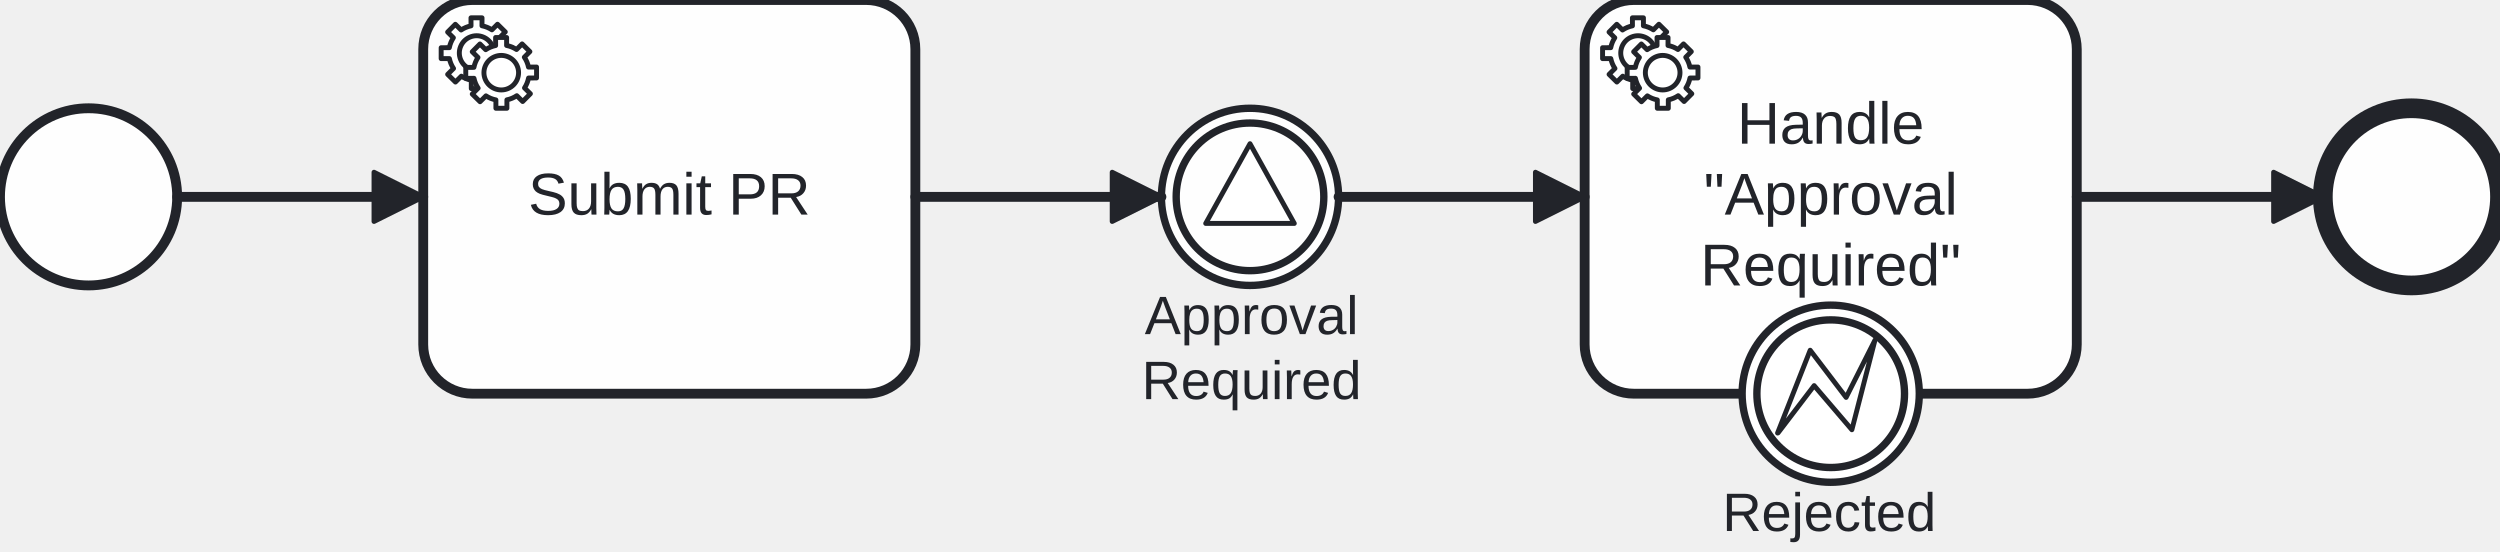
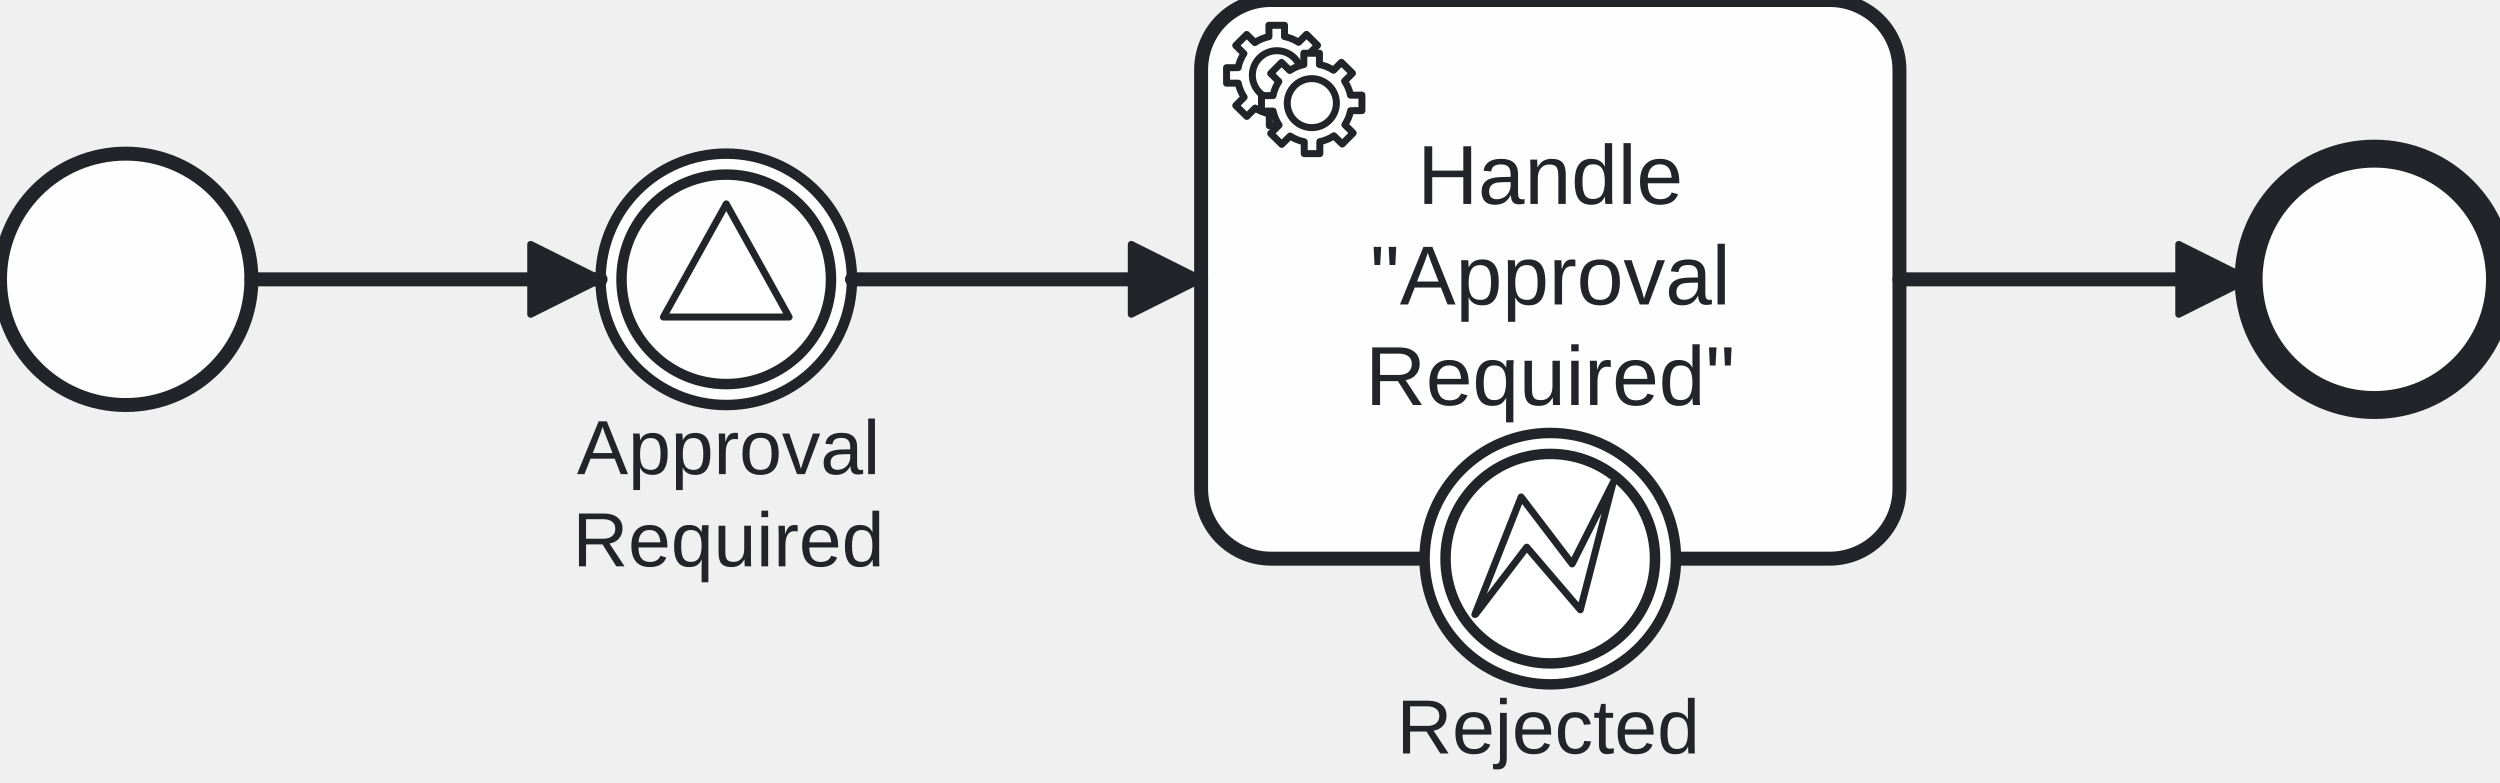
- <svg xmlns="http://www.w3.org/2000/svg" width="508" height="112" viewBox="100 78 508 112" version="1.1">
+ <svg xmlns="http://www.w3.org/2000/svg" width="358" height="112" viewBox="100 78 358 112" version="1.1">
  <g class="djs-group">
-     <g class="djs-element djs-shape" data-element-id="startEvent_12" style="display: block;" transform="matrix(1 0 0 1 100 100)">
+     <g class="djs-element djs-shape" data-element-id="startEvent_10" style="display: block;" transform="matrix(1 0 0 1 100 100)">
      <g class="djs-visual">
        <circle cx="18" cy="18" r="18" style="stroke-linecap: round; stroke-linejoin: round; stroke: rgb(34, 36, 42); stroke-width: 2px; fill: white; fill-opacity: 0.95;" />
      </g>
      <rect class="djs-hit djs-hit-all" x="0" y="0" width="36" height="36" style="fill: none; stroke-opacity: 0; stroke: white; stroke-width: 15px;" />
    </g>
  </g>
  <g class="djs-group">
-     <g class="djs-element djs-shape" data-element-id="serviceTask_3" style="display: block;" transform="matrix(1 0 0 1 186 78)">
+     <g class="djs-element djs-shape" data-element-id="intermediateCatchEvent_0" style="display: block;" transform="matrix(1 0 0 1 186 100)">
+       <g class="djs-visual">
+         <circle cx="18" cy="18" r="18" style="stroke-linecap: round; stroke-linejoin: round; stroke: rgb(34, 36, 42); stroke-width: 1.5px; fill: white; fill-opacity: 0.95;" />
+         <circle cx="18" cy="18" r="15" style="stroke-linecap: round; stroke-linejoin: round; stroke: rgb(34, 36, 42); stroke-width: 1.5px; fill: none;" />
+         <path d="M 18,7.2 l 9,16.2 l -18,0 Z" style="fill: white; stroke-linecap: round; stroke-linejoin: round; stroke: rgb(34, 36, 42); stroke-width: 1px;" />
+       </g>
+       <rect class="djs-hit djs-hit-all" x="0" y="0" width="36" height="36" style="fill: none; stroke-opacity: 0; stroke: white; stroke-width: 15px;" />
+     </g>
+   </g>
+   <g class="djs-group">
+     <g class="djs-element djs-shape" data-element-id="intermediateCatchEvent_0_label" style="display: block;" transform="matrix(1 0 0 1 182 136)">
+       <g class="djs-visual">
+         <text lineHeight="1.2" class="djs-label" style="font-family: Arial, sans-serif; font-size: 11px; font-weight: normal; fill: rgb(34, 36, 42);">
+           <tspan x="0.617" y="9.9">Approval </tspan>
+           <tspan x="0" y="23.1">Required</tspan>
+         </text>
+       </g>
+       <rect class="djs-hit djs-hit-all" x="0" y="0" width="45" height="27" style="fill: none; stroke-opacity: 0; stroke: white; stroke-width: 15px;" />
+     </g>
+   </g>
+   <g class="djs-group">
+     <g class="djs-element djs-shape" data-element-id="serviceTask_3" style="display: block;" transform="matrix(1 0 0 1 272 78)">
      <g class="djs-visual">
        <rect x="0" y="0" width="100" height="80" rx="10" ry="10" style="stroke-linecap: round; stroke-linejoin: round; stroke: rgb(34, 36, 42); stroke-width: 2px; fill: white; fill-opacity: 0.95;" />
        <text lineHeight="1.2" class="djs-label" style="font-family: Arial, sans-serif; font-size: 12px; font-weight: normal; fill: rgb(34, 36, 42);">
-           <tspan x="21.324" y="43.6">Submit PR</tspan>
+           <tspan x="30.984" y="29.2">Handle </tspan>
+           <tspan x="24.188" y="43.6">"Approval </tspan>
+           <tspan x="23.516" y="58">Required"</tspan>
        </text>
        <circle cx="5" cy="5" r="5" transform="translate(6, 6)" style="stroke-linecap: round; stroke-linejoin: round; stroke: none; stroke-width: 2px; fill: white;" />
        <path d="m 12,18 v -1.713 c 0.352,-0.07 0.704,-0.178 1.048,-0.321 0.344,-0.145 0.666,-0.321 0.966,-0.521 l 1.194,1.18 1.567,-1.577 -1.195,-1.18 c 0.403,-0.614 0.683,-1.299 0.825,-2.018 l 1.622,-0.01 v -2.22 l -1.637,0.01 c -0.073,-0.352 -0.178,-0.7 -0.324,-1.044 -0.145,-0.344 -0.321,-0.664 -0.523,-0.962 l 1.131,-1.136 -1.583,-1.563 -1.13,1.136 c -0.614,-0.401 -1.303,-0.681 -2.023,-0.822 l 0.009,-1.619 h -2.241 l 0.004,1.631 c -0.354,0.074 -0.705,0.18 -1.05,0.324 -0.344,0.144 -0.665,0.321 -0.964,0.52 l -1.17,-1.158 -1.567,1.579 1.168,1.157 c -0.403,0.613 -0.683,1.298 -0.825,2.017 l -1.659,0.003 v 2.222 l 1.672,-0.006 c 0.073,0.351 0.18,0.702 0.324,1.045 0.145,0.344 0.321,0.664 0.523,0.961 l -1.199,1.197 1.584,1.56 1.196,-1.193 c 0.614,0.403 1.303,0.682 2.023,0.823 l 7.19e-4,1.699 h 2.227 z m 0.221,-3.996 c -1.789,0.75 -3.858,-0.093 -4.61,-1.874 -0.752,-1.783 0.091,-3.846 1.88,-4.596 1.788,-0.749 3.857,0.093 4.609,1.874 0.752,1.782 -0.091,3.846 -1.88,4.596 z" style="fill: white; stroke-linecap: round; stroke-linejoin: round; stroke: rgb(34, 36, 42); stroke-width: 1px;" />
        <circle cx="5" cy="5" r="5" transform="translate(11, 10)" style="stroke-linecap: round; stroke-linejoin: round; stroke: none; stroke-width: 2px; fill: white;" />
        <path d="m 17,22 v -1.713 c 0.352,-0.07 0.704,-0.178 1.048,-0.321 0.344,-0.145 0.666,-0.321 0.966,-0.521 l 1.194,1.18 1.567,-1.577 -1.195,-1.18 c 0.403,-0.614 0.683,-1.299 0.825,-2.018 l 1.622,-0.01 v -2.22 l -1.637,0.01 c -0.073,-0.352 -0.178,-0.7 -0.324,-1.044 -0.145,-0.344 -0.321,-0.664 -0.523,-0.962 l 1.131,-1.136 -1.583,-1.563 -1.13,1.136 c -0.614,-0.401 -1.303,-0.681 -2.023,-0.822 l 0.009,-1.619 h -2.241 l 0.004,1.631 c -0.354,0.074 -0.705,0.18 -1.05,0.324 -0.344,0.144 -0.665,0.321 -0.964,0.52 l -1.17,-1.158 -1.567,1.579 1.168,1.157 c -0.403,0.613 -0.683,1.298 -0.825,2.017 l -1.659,0.003 v 2.222 l 1.672,-0.006 c 0.073,0.351 0.18,0.702 0.324,1.045 0.145,0.344 0.321,0.664 0.523,0.961 l -1.199,1.197 1.584,1.56 1.196,-1.193 c 0.614,0.403 1.303,0.682 2.023,0.823 l 7.19e-4,1.699 h 2.227 z m 0.221,-3.996 c -1.789,0.75 -3.858,-0.093 -4.61,-1.874 -0.752,-1.783 0.091,-3.846 1.88,-4.596 1.788,-0.749 3.857,0.093 4.609,1.874 0.752,1.782 -0.091,3.846 -1.88,4.596 z" style="fill: white; stroke-linecap: round; stroke-linejoin: round; stroke: rgb(34, 36, 42); stroke-width: 1px;" />
      </g>
      <rect class="djs-hit djs-hit-all" x="0" y="0" width="100" height="80" style="fill: none; stroke-opacity: 0; stroke: white; stroke-width: 15px;" />
    </g>
  </g>
  <g class="djs-group">
-     <g class="djs-element djs-shape" data-element-id="intermediateCatchEvent_0" style="display: block;" transform="matrix(1 0 0 1 336 100)">
-       <g class="djs-visual">
-         <circle cx="18" cy="18" r="18" style="stroke-linecap: round; stroke-linejoin: round; stroke: rgb(34, 36, 42); stroke-width: 1.5px; fill: white; fill-opacity: 0.95;" />
-         <circle cx="18" cy="18" r="15" style="stroke-linecap: round; stroke-linejoin: round; stroke: rgb(34, 36, 42); stroke-width: 1.5px; fill: none;" />
-         <path d="M 18,7.2 l 9,16.2 l -18,0 Z" style="fill: white; stroke-linecap: round; stroke-linejoin: round; stroke: rgb(34, 36, 42); stroke-width: 1px;" />
-       </g>
-       <rect class="djs-hit djs-hit-all" x="0" y="0" width="36" height="36" style="fill: none; stroke-opacity: 0; stroke: white; stroke-width: 15px;" />
-     </g>
-   </g>
-   <g class="djs-group">
-     <g class="djs-element djs-shape" data-element-id="intermediateCatchEvent_0_label" style="display: block;" transform="matrix(1 0 0 1 332 136)">
-       <g class="djs-visual">
-         <text lineHeight="1.2" class="djs-label" style="font-family: Arial, sans-serif; font-size: 11px; font-weight: normal; fill: rgb(34, 36, 42);">
-           <tspan x="0.617" y="9.9">Approval </tspan>
-           <tspan x="0" y="23.1">Required</tspan>
-         </text>
-       </g>
-       <rect class="djs-hit djs-hit-all" x="0" y="0" width="45" height="27" style="fill: none; stroke-opacity: 0; stroke: white; stroke-width: 15px;" />
-     </g>
-   </g>
-   <g class="djs-group">
-     <g class="djs-element djs-shape" data-element-id="serviceTask_4" style="display: block;" transform="matrix(1 0 0 1 422 78)">
-       <g class="djs-visual">
-         <rect x="0" y="0" width="100" height="80" rx="10" ry="10" style="stroke-linecap: round; stroke-linejoin: round; stroke: rgb(34, 36, 42); stroke-width: 2px; fill: white; fill-opacity: 0.95;" />
-         <text lineHeight="1.2" class="djs-label" style="font-family: Arial, sans-serif; font-size: 12px; font-weight: normal; fill: rgb(34, 36, 42);">
-           <tspan x="30.984" y="29.2">Handle </tspan>
-           <tspan x="24.188" y="43.6">"Approval </tspan>
-           <tspan x="23.52" y="58">Required"</tspan>
-         </text>
-         <circle cx="5" cy="5" r="5" transform="translate(6, 6)" style="stroke-linecap: round; stroke-linejoin: round; stroke: none; stroke-width: 2px; fill: white;" />
-         <path d="m 12,18 v -1.713 c 0.352,-0.07 0.704,-0.178 1.048,-0.321 0.344,-0.145 0.666,-0.321 0.966,-0.521 l 1.194,1.18 1.567,-1.577 -1.195,-1.18 c 0.403,-0.614 0.683,-1.299 0.825,-2.018 l 1.622,-0.01 v -2.22 l -1.637,0.01 c -0.073,-0.352 -0.178,-0.7 -0.324,-1.044 -0.145,-0.344 -0.321,-0.664 -0.523,-0.962 l 1.131,-1.136 -1.583,-1.563 -1.13,1.136 c -0.614,-0.401 -1.303,-0.681 -2.023,-0.822 l 0.009,-1.619 h -2.241 l 0.004,1.631 c -0.354,0.074 -0.705,0.18 -1.05,0.324 -0.344,0.144 -0.665,0.321 -0.964,0.52 l -1.17,-1.158 -1.567,1.579 1.168,1.157 c -0.403,0.613 -0.683,1.298 -0.825,2.017 l -1.659,0.003 v 2.222 l 1.672,-0.006 c 0.073,0.351 0.18,0.702 0.324,1.045 0.145,0.344 0.321,0.664 0.523,0.961 l -1.199,1.197 1.584,1.56 1.196,-1.193 c 0.614,0.403 1.303,0.682 2.023,0.823 l 7.19e-4,1.699 h 2.227 z m 0.221,-3.996 c -1.789,0.75 -3.858,-0.093 -4.61,-1.874 -0.752,-1.783 0.091,-3.846 1.88,-4.596 1.788,-0.749 3.857,0.093 4.609,1.874 0.752,1.782 -0.091,3.846 -1.88,4.596 z" style="fill: white; stroke-linecap: round; stroke-linejoin: round; stroke: rgb(34, 36, 42); stroke-width: 1px;" />
-         <circle cx="5" cy="5" r="5" transform="translate(11, 10)" style="stroke-linecap: round; stroke-linejoin: round; stroke: none; stroke-width: 2px; fill: white;" />
-         <path d="m 17,22 v -1.713 c 0.352,-0.07 0.704,-0.178 1.048,-0.321 0.344,-0.145 0.666,-0.321 0.966,-0.521 l 1.194,1.18 1.567,-1.577 -1.195,-1.18 c 0.403,-0.614 0.683,-1.299 0.825,-2.018 l 1.622,-0.01 v -2.22 l -1.637,0.01 c -0.073,-0.352 -0.178,-0.7 -0.324,-1.044 -0.145,-0.344 -0.321,-0.664 -0.523,-0.962 l 1.131,-1.136 -1.583,-1.563 -1.13,1.136 c -0.614,-0.401 -1.303,-0.681 -2.023,-0.822 l 0.009,-1.619 h -2.241 l 0.004,1.631 c -0.354,0.074 -0.705,0.18 -1.05,0.324 -0.344,0.144 -0.665,0.321 -0.964,0.52 l -1.17,-1.158 -1.567,1.579 1.168,1.157 c -0.403,0.613 -0.683,1.298 -0.825,2.017 l -1.659,0.003 v 2.222 l 1.672,-0.006 c 0.073,0.351 0.18,0.702 0.324,1.045 0.145,0.344 0.321,0.664 0.523,0.961 l -1.199,1.197 1.584,1.56 1.196,-1.193 c 0.614,0.403 1.303,0.682 2.023,0.823 l 7.19e-4,1.699 h 2.227 z m 0.221,-3.996 c -1.789,0.75 -3.858,-0.093 -4.61,-1.874 -0.752,-1.783 0.091,-3.846 1.88,-4.596 1.788,-0.749 3.857,0.093 4.609,1.874 0.752,1.782 -0.091,3.846 -1.88,4.596 z" style="fill: white; stroke-linecap: round; stroke-linejoin: round; stroke: rgb(34, 36, 42); stroke-width: 1px;" />
-       </g>
-       <rect class="djs-hit djs-hit-all" x="0" y="0" width="100" height="80" style="fill: none; stroke-opacity: 0; stroke: white; stroke-width: 15px;" />
-     </g>
-   </g>
-   <g class="djs-group">
-     <g class="djs-element djs-shape" data-element-id="endEvent_13" style="display: block;" transform="matrix(1 0 0 1 572 100)">
+     <g class="djs-element djs-shape" data-element-id="endEvent_11" style="display: block;" transform="matrix(1 0 0 1 422 100)">
      <g class="djs-visual">
        <circle cx="18" cy="18" r="18" style="stroke-linecap: round; stroke-linejoin: round; stroke: rgb(34, 36, 42); stroke-width: 4px; fill: white; fill-opacity: 0.95;" />
      </g>
      <rect class="djs-hit djs-hit-all" x="0" y="0" width="36" height="36" style="fill: none; stroke-opacity: 0; stroke: white; stroke-width: 15px;" />
    </g>
  </g>
  <g class="djs-group">
-     <g class="djs-element djs-shape" data-element-id="boundaryEvent_5" style="display: block;" transform="matrix(1 0 0 1 454 140)">
+     <g class="djs-element djs-shape" data-element-id="boundaryEvent_4" style="display: block;" transform="matrix(1 0 0 1 304 140)">
      <g class="djs-visual">
        <circle cx="18" cy="18" r="18" style="stroke-linecap: round; stroke-linejoin: round; stroke: rgb(34, 36, 42); stroke-width: 1.5px; fill: white; fill-opacity: 1;" />
        <circle cx="18" cy="18" r="15" style="stroke-linecap: round; stroke-linejoin: round; stroke: rgb(34, 36, 42); stroke-width: 1.5px; fill: none; fill-opacity: 1;" />
        <path d="m 7.2,25.992 0.094,-0.025 7.339,-9.611 7.667,8.966 4.7,-18.22 -5.871,11.65 -7.3,-9.585 z" style="fill: white; stroke-linecap: round; stroke-linejoin: round; stroke: rgb(34, 36, 42); stroke-width: 1px;" />
      </g>
      <rect class="djs-hit djs-hit-all" x="0" y="0" width="36" height="36" style="fill: none; stroke-opacity: 0; stroke: white; stroke-width: 15px;" />
    </g>
  </g>
  <g class="djs-group">
-     <g class="djs-element djs-shape" data-element-id="boundaryEvent_5_label" style="display: block;" transform="matrix(1 0 0 1 450 176)">
+     <g class="djs-element djs-shape" data-element-id="boundaryEvent_4_label" style="display: block;" transform="matrix(1 0 0 1 300 176)">
      <g class="djs-visual">
        <text lineHeight="1.2" class="djs-label" style="font-family: Arial, sans-serif; font-size: 11px; font-weight: normal; fill: rgb(34, 36, 42);">
          <tspan x="0" y="9.9">Rejected</tspan>
        </text>
      </g>
      <rect class="djs-hit djs-hit-all" x="0" y="0" width="44" height="14" style="fill: none; stroke-opacity: 0; stroke: white; stroke-width: 15px;" />
    </g>
  </g>
  <g class="djs-group">
+     <g class="djs-element djs-connection" data-element-id="sequenceFlow_5" style="display: block;">
+       <g class="djs-visual">
+         <defs>
+           <marker id="marker-7vb1qsfkthaoeovjvo3pfyimu" viewBox="0 0 20 20" refX="11" refY="10" markerWidth="10" markerHeight="10" orient="auto">
+             <path d="M 1 5 L 11 10 L 1 15 Z" style="stroke-linecap: round; stroke-linejoin: round; stroke: rgb(34, 36, 42); stroke-width: 1px; fill: rgb(34, 36, 42);" />
+           </marker>
+         </defs>
+         <path data-corner-radius="5" style="fill: none; stroke-linecap: round; stroke-linejoin: round; stroke: rgb(34, 36, 42); stroke-width: 2px; marker-end: url('#marker-7vb1qsfkthaoeovjvo3pfyimu');" d="M136,118L186,118" />
+       </g>
+       <path d="M136,118L186,118" class="djs-hit djs-hit-stroke" style="fill: none; stroke-opacity: 0; stroke: white; stroke-width: 15px;" />
+     </g>
+   </g>
+   <g class="djs-group">
    <g class="djs-element djs-connection" data-element-id="sequenceFlow_6" style="display: block;">
      <g class="djs-visual">
        <defs>
-           <marker id="marker-cnzub85r4ytgec5liob14wn3r" viewBox="0 0 20 20" refX="11" refY="10" markerWidth="10" markerHeight="10" orient="auto">
+           <marker id="marker-80ogoy06h52l3jbvx7nq3y0r9" viewBox="0 0 20 20" refX="11" refY="10" markerWidth="10" markerHeight="10" orient="auto">
            <path d="M 1 5 L 11 10 L 1 15 Z" style="stroke-linecap: round; stroke-linejoin: round; stroke: rgb(34, 36, 42); stroke-width: 1px; fill: rgb(34, 36, 42);" />
          </marker>
        </defs>
-         <path data-corner-radius="5" style="fill: none; stroke-linecap: round; stroke-linejoin: round; stroke: rgb(34, 36, 42); stroke-width: 2px; marker-end: url('#marker-cnzub85r4ytgec5liob14wn3r');" d="M136,118L186,118" />
+         <path data-corner-radius="5" style="fill: none; stroke-linecap: round; stroke-linejoin: round; stroke: rgb(34, 36, 42); stroke-width: 2px; marker-end: url('#marker-80ogoy06h52l3jbvx7nq3y0r9');" d="M222,118L272,118" />
      </g>
-       <path d="M136,118L186,118" class="djs-hit djs-hit-stroke" style="fill: none; stroke-opacity: 0; stroke: white; stroke-width: 15px;" />
+       <path d="M222,118L272,118" class="djs-hit djs-hit-stroke" style="fill: none; stroke-opacity: 0; stroke: white; stroke-width: 15px;" />
    </g>
  </g>
  <g class="djs-group">
    <g class="djs-element djs-connection" data-element-id="sequenceFlow_7" style="display: block;">
      <g class="djs-visual">
        <defs>
-           <marker id="marker-5o99xi8jb5e5k8sr8qruzxr4n" viewBox="0 0 20 20" refX="11" refY="10" markerWidth="10" markerHeight="10" orient="auto">
+           <marker id="marker-6rw9scc7qx8u2b4j51jak4mev" viewBox="0 0 20 20" refX="11" refY="10" markerWidth="10" markerHeight="10" orient="auto">
            <path d="M 1 5 L 11 10 L 1 15 Z" style="stroke-linecap: round; stroke-linejoin: round; stroke: rgb(34, 36, 42); stroke-width: 1px; fill: rgb(34, 36, 42);" />
          </marker>
        </defs>
-         <path data-corner-radius="5" style="fill: none; stroke-linecap: round; stroke-linejoin: round; stroke: rgb(34, 36, 42); stroke-width: 2px; marker-end: url('#marker-5o99xi8jb5e5k8sr8qruzxr4n');" d="M286,118L336,118" />
-       </g>
-       <path d="M286,118L336,118" class="djs-hit djs-hit-stroke" style="fill: none; stroke-opacity: 0; stroke: white; stroke-width: 15px;" />
-     </g>
-   </g>
-   <g class="djs-group">
-     <g class="djs-element djs-connection" data-element-id="sequenceFlow_8" style="display: block;">
-       <g class="djs-visual">
-         <defs>
-           <marker id="marker-63bnf5ikglf6snrwuy04snmvw" viewBox="0 0 20 20" refX="11" refY="10" markerWidth="10" markerHeight="10" orient="auto">
-             <path d="M 1 5 L 11 10 L 1 15 Z" style="stroke-linecap: round; stroke-linejoin: round; stroke: rgb(34, 36, 42); stroke-width: 1px; fill: rgb(34, 36, 42);" />
-           </marker>
-         </defs>
-         <path data-corner-radius="5" style="fill: none; stroke-linecap: round; stroke-linejoin: round; stroke: rgb(34, 36, 42); stroke-width: 2px; marker-end: url('#marker-63bnf5ikglf6snrwuy04snmvw');" d="M372,118L422,118" />
+         <path data-corner-radius="5" style="fill: none; stroke-linecap: round; stroke-linejoin: round; stroke: rgb(34, 36, 42); stroke-width: 2px; marker-end: url('#marker-6rw9scc7qx8u2b4j51jak4mev');" d="M372,118L422,118" />
      </g>
      <path d="M372,118L422,118" class="djs-hit djs-hit-stroke" style="fill: none; stroke-opacity: 0; stroke: white; stroke-width: 15px;" />
    </g>
  </g>
-   <g class="djs-group">
-     <g class="djs-element djs-connection" data-element-id="sequenceFlow_9" style="display: block;">
-       <g class="djs-visual">
-         <defs>
-           <marker id="marker-di8sdjd15csyhjrsqczyywz6g" viewBox="0 0 20 20" refX="11" refY="10" markerWidth="10" markerHeight="10" orient="auto">
-             <path d="M 1 5 L 11 10 L 1 15 Z" style="stroke-linecap: round; stroke-linejoin: round; stroke: rgb(34, 36, 42); stroke-width: 1px; fill: rgb(34, 36, 42);" />
-           </marker>
-         </defs>
-         <path data-corner-radius="5" style="fill: none; stroke-linecap: round; stroke-linejoin: round; stroke: rgb(34, 36, 42); stroke-width: 2px; marker-end: url('#marker-di8sdjd15csyhjrsqczyywz6g');" d="M522,118L572,118" />
-       </g>
-       <path d="M522,118L572,118" class="djs-hit djs-hit-stroke" style="fill: none; stroke-opacity: 0; stroke: white; stroke-width: 15px;" />
-     </g>
-   </g>
</svg>
